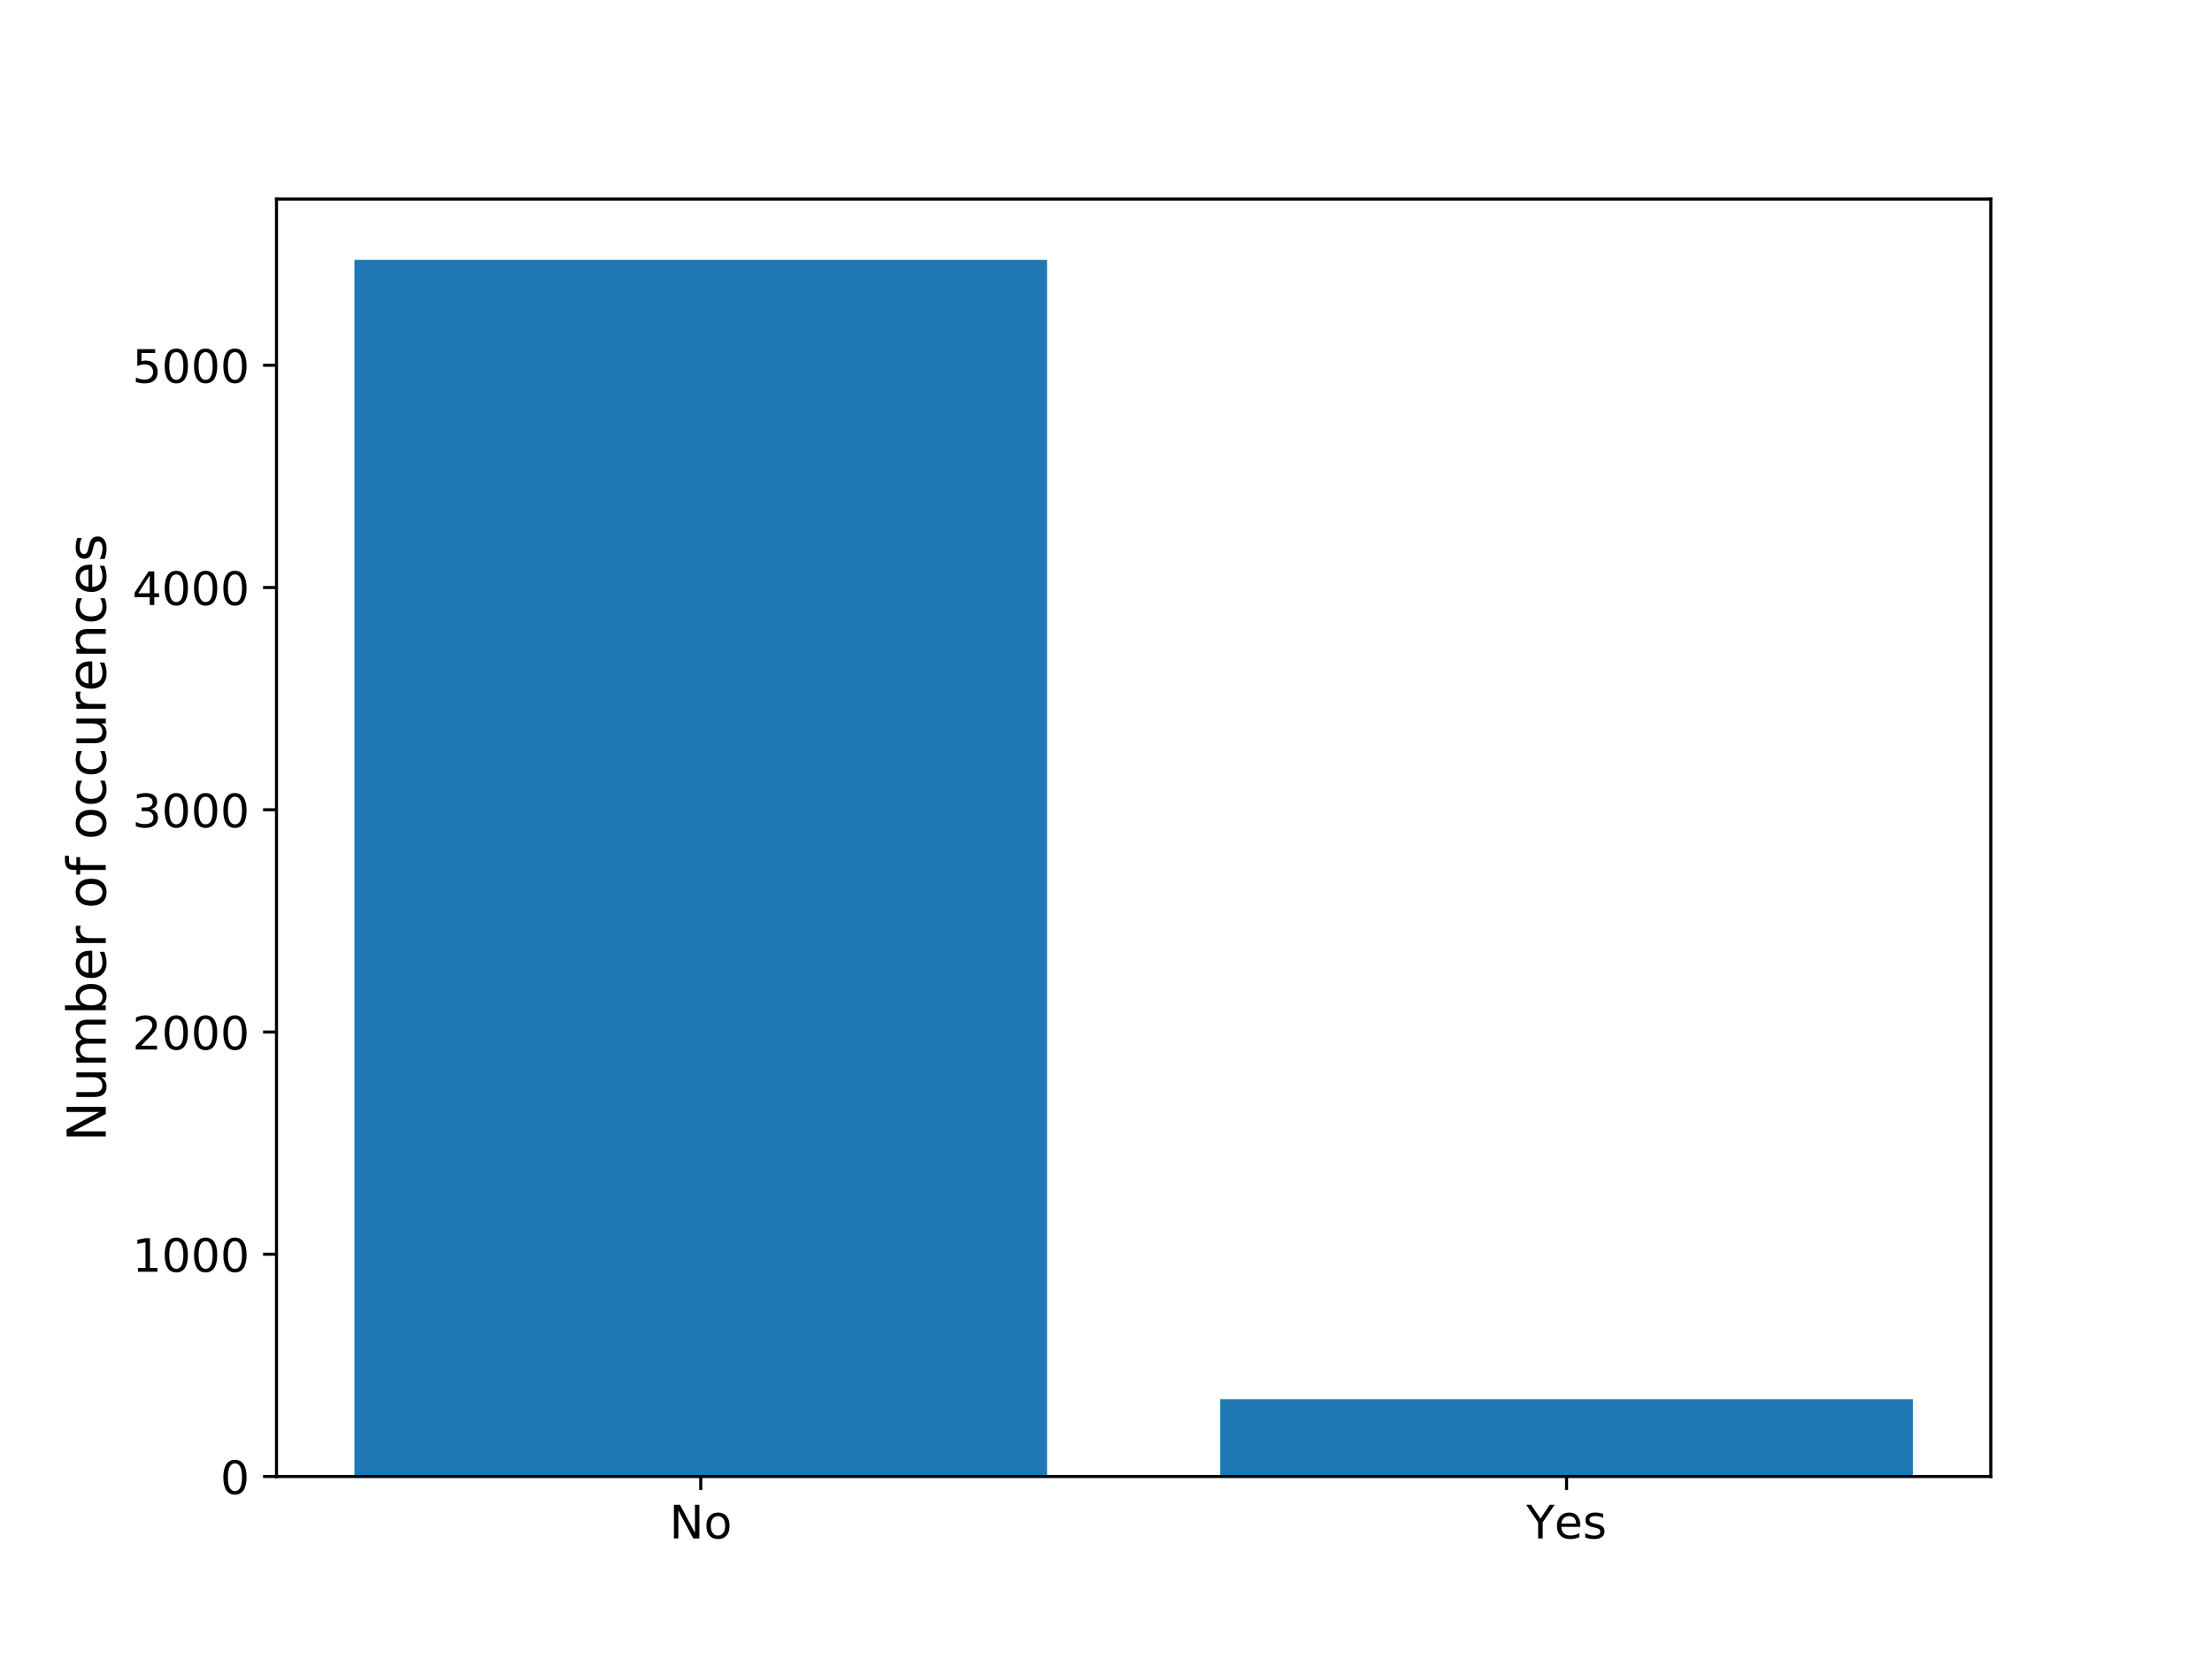
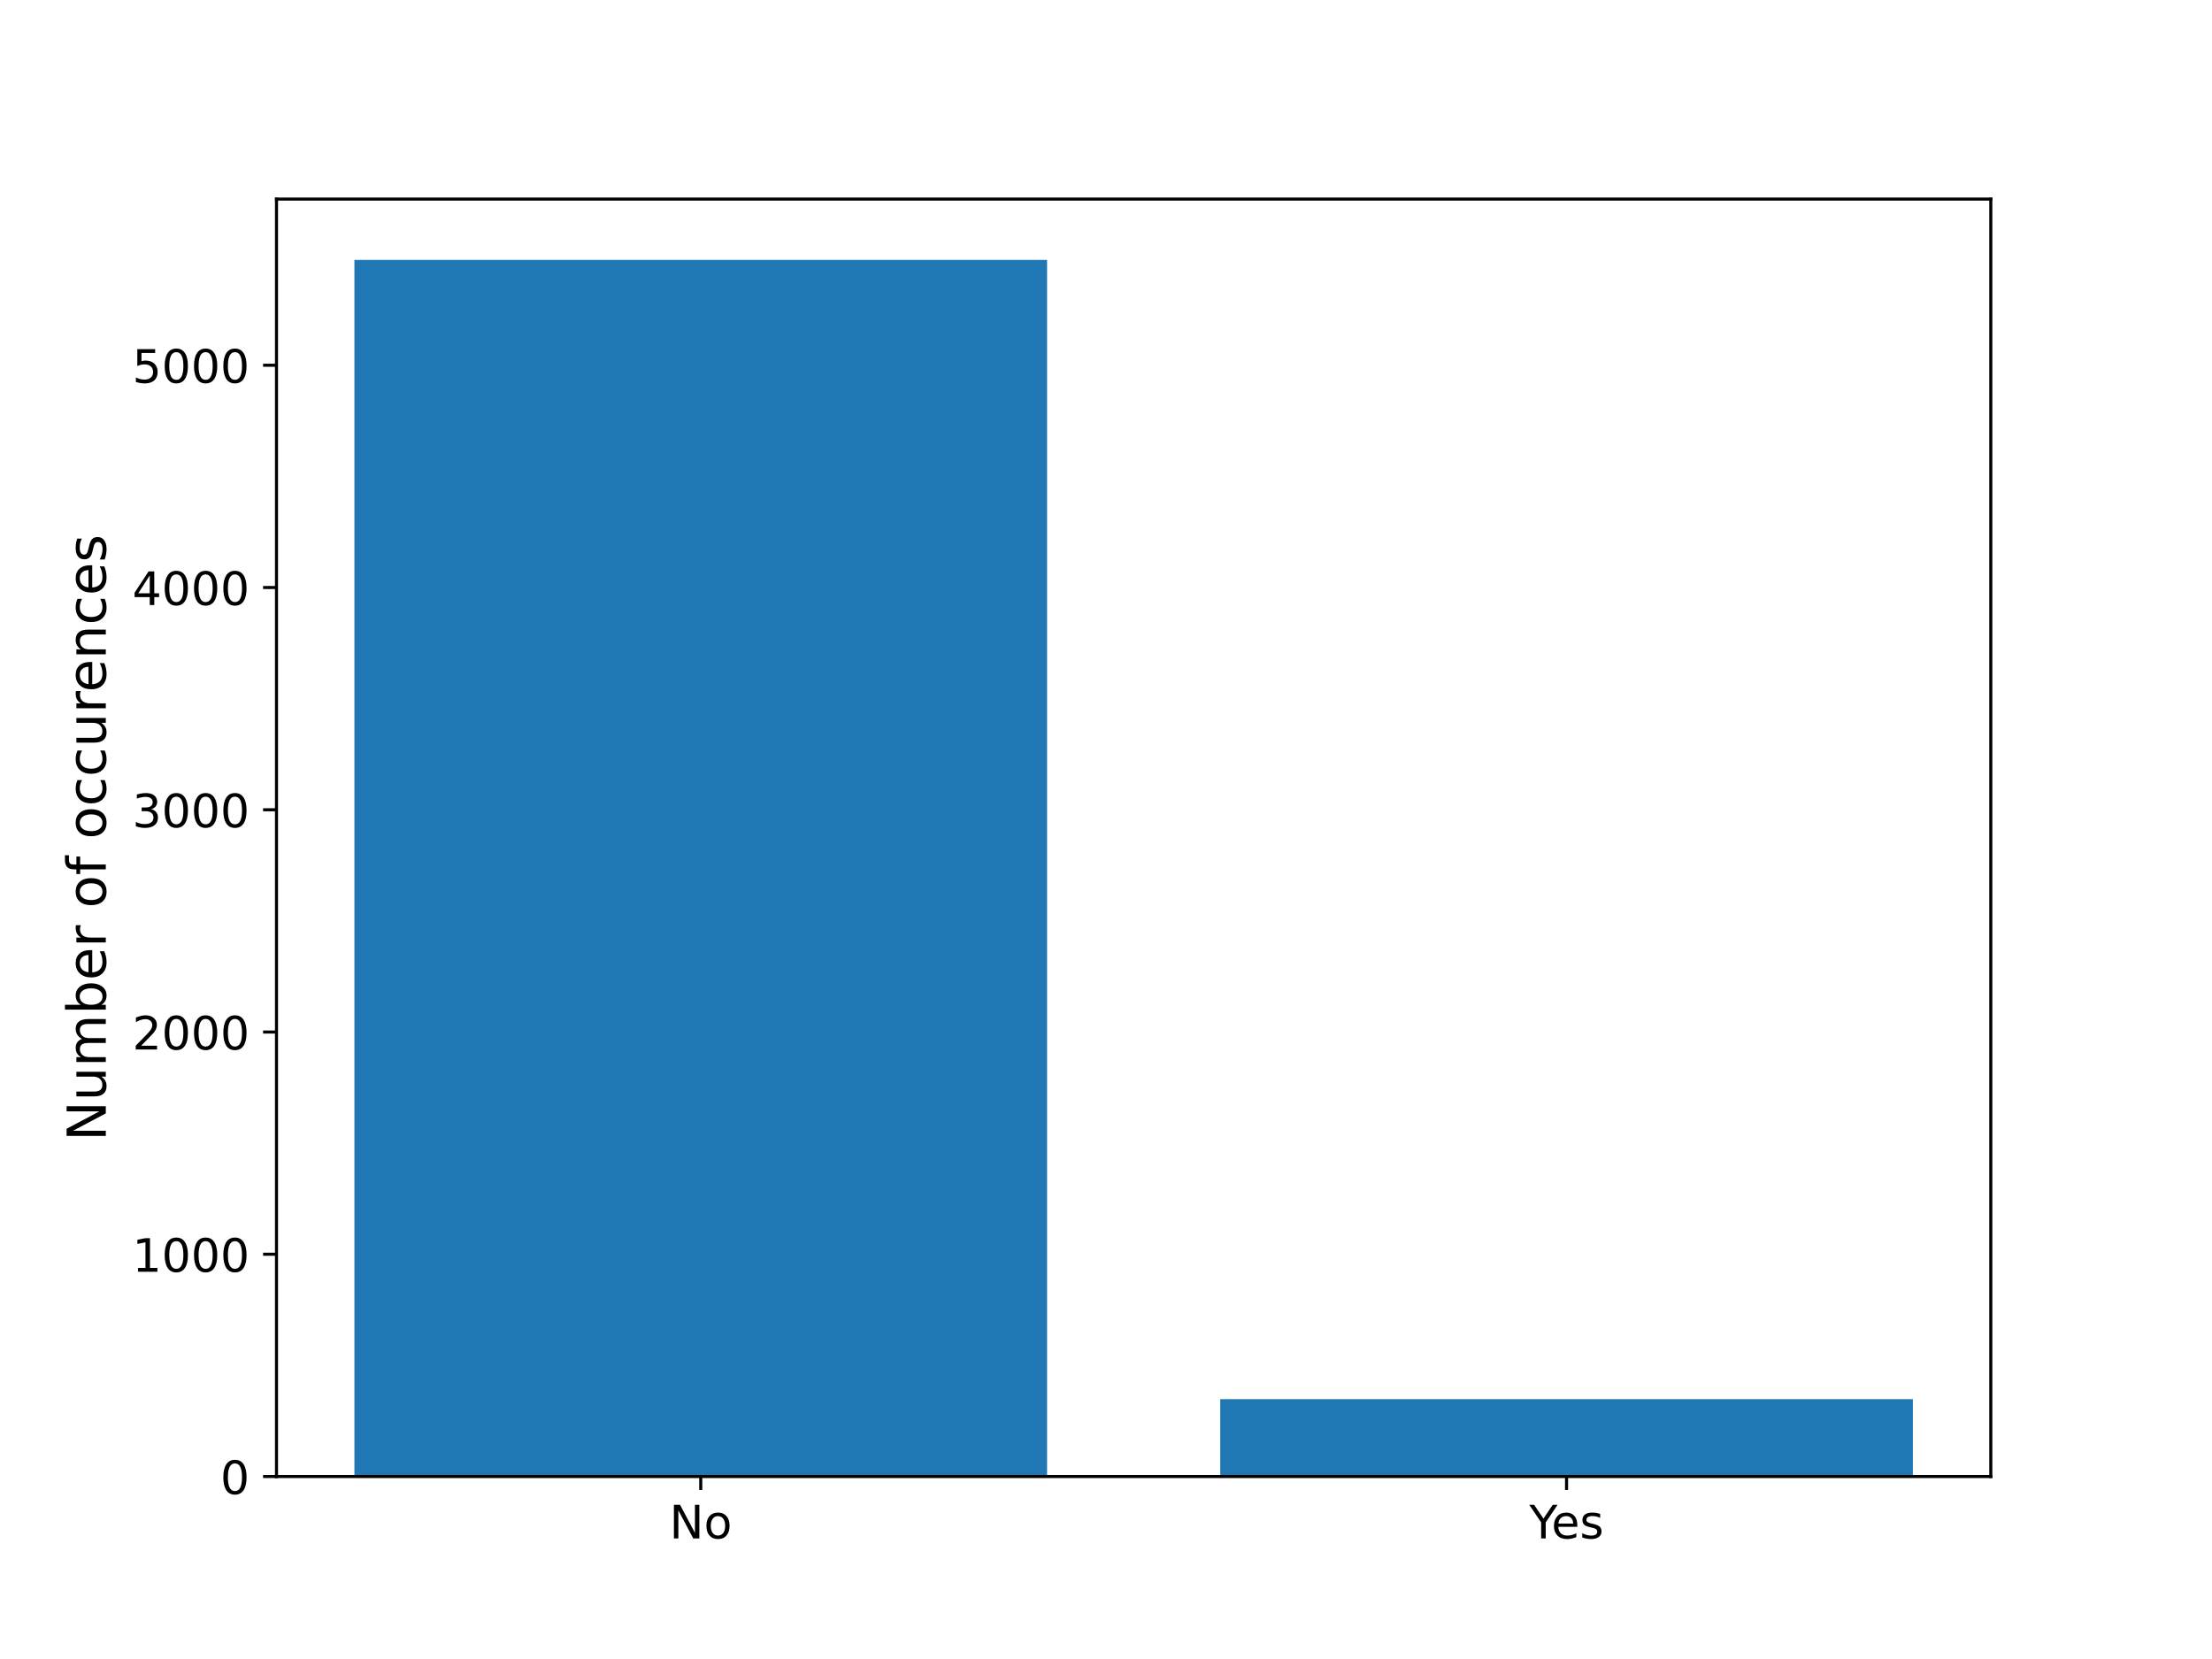
<svg xmlns="http://www.w3.org/2000/svg" xmlns:xlink="http://www.w3.org/1999/xlink" height="432pt" version="1.1" viewBox="0 0 576 432" width="576pt">
  <defs>
-     <style type="text/css">
- *{stroke-linecap:butt;stroke-linejoin:round;}
-   </style>
+     <style type="text/css">*{stroke-linecap:butt;stroke-linejoin:round;}</style>
  </defs>
  <g id="figure_1">
    <g id="patch_1">
      <path d="M 0 432  L 576 432  L 576 0  L 0 0  z " style="fill:#ffffff;" />
    </g>
    <g id="axes_1">
      <g id="patch_2">
        <path d="M 72 384.48  L 518.4 384.48  L 518.4 51.84  L 72 51.84  z " style="fill:#ffffff;" />
      </g>
      <g id="patch_3">
-         <path clip-path="url(#p811701cd91)" d="M 92.291 384.48  L 272.655 384.48  L 272.655 67.68  L 92.291 67.68  z " style="fill:#1f77b4;" />
+         <path clip-path="url(#p1f891e0736)" d="M 92.291 384.48  L 272.655 384.48  L 272.655 67.68  L 92.291 67.68  z " style="fill:#1f77b4;" />
      </g>
      <g id="patch_4">
-         <path clip-path="url(#p811701cd91)" d="M 317.745 384.48  L 498.109 384.48  L 498.109 364.34  L 317.745 364.34  z " style="fill:#1f77b4;" />
+         <path clip-path="url(#p1f891e0736)" d="M 317.745 384.48  L 498.109 384.48  L 498.109 364.34  L 317.745 364.34  z " style="fill:#1f77b4;" />
      </g>
      <g id="matplotlib.axis_1">
        <g id="xtick_1">
          <g id="line2d_1">
            <defs>
-               <path d="M 0 0  L 0 3.5  " id="mbe8c16455b" style="stroke:#000000;stroke-width:0.8;" />
+               <path d="M 0 0  L 0 3.5  " id="m29c149a6a8" style="stroke:#000000;stroke-width:0.8;" />
            </defs>
            <g>
-               <use style="stroke:#000000;stroke-width:0.8;" x="182.473" xlink:href="#mbe8c16455b" y="384.48" />
+               <use style="stroke:#000000;stroke-width:0.8;" x="182.473" xlink:href="#m29c149a6a8" y="384.48" />
            </g>
          </g>
          <g id="text_1">
-             <defs>
-               <path d="M 9.812 72.906  L 23.094 72.906  L 55.422 11.922  L 55.422 72.906  L 64.984 72.906  L 64.984 0  L 51.703 0  L 19.391 60.984  L 19.391 0  L 9.812 0  z " id="DejaVuSans-78" />
-               <path d="M 30.609 48.391  Q 23.391 48.391 19.188 42.75  Q 14.984 37.109 14.984 27.297  Q 14.984 17.484 19.156 11.844  Q 23.344 6.203 30.609 6.203  Q 37.797 6.203 41.984 11.859  Q 46.188 17.531 46.188 27.297  Q 46.188 37.016 41.984 42.703  Q 37.797 48.391 30.609 48.391  z M 30.609 56  Q 42.328 56 49.016 48.375  Q 55.719 40.766 55.719 27.297  Q 55.719 13.875 49.016 6.219  Q 42.328 -1.422 30.609 -1.422  Q 18.844 -1.422 12.172 6.219  Q 5.516 13.875 5.516 27.297  Q 5.516 40.766 12.172 48.375  Q 18.844 56 30.609 56  z " id="DejaVuSans-111" />
-             </defs>
            <g transform="translate(174.3127 400.5981)scale(0.12 -0.12)">
+               <defs>
+                 <path d="M 9.812 72.906  L 23.094 72.906  L 55.422 11.922  L 55.422 72.906  L 64.984 72.906  L 64.984 0  L 51.703 0  L 19.391 60.984  L 19.391 0  L 9.812 0  z " id="DejaVuSans-78" />
+                 <path d="M 30.609 48.391  Q 23.391 48.391 19.188 42.75  Q 14.984 37.109 14.984 27.297  Q 14.984 17.484 19.156 11.844  Q 23.344 6.203 30.609 6.203  Q 37.797 6.203 41.984 11.859  Q 46.188 17.531 46.188 27.297  Q 46.188 37.016 41.984 42.703  Q 37.797 48.391 30.609 48.391  z M 30.609 56  Q 42.328 56 49.016 48.375  Q 55.719 40.766 55.719 27.297  Q 55.719 13.875 49.016 6.219  Q 42.328 -1.422 30.609 -1.422  Q 18.844 -1.422 12.172 6.219  Q 5.516 13.875 5.516 27.297  Q 5.516 40.766 12.172 48.375  Q 18.844 56 30.609 56  z " id="DejaVuSans-111" />
+               </defs>
              <use xlink:href="#DejaVuSans-78" />
              <use x="74.805" xlink:href="#DejaVuSans-111" />
            </g>
          </g>
        </g>
        <g id="xtick_2">
          <g id="line2d_2">
            <g>
-               <use style="stroke:#000000;stroke-width:0.8;" x="407.927" xlink:href="#mbe8c16455b" y="384.48" />
+               <use style="stroke:#000000;stroke-width:0.8;" x="407.927" xlink:href="#m29c149a6a8" y="384.48" />
            </g>
          </g>
          <g id="text_2">
-             <defs>
-               <path d="M -0.203 72.906  L 10.406 72.906  L 30.609 42.922  L 50.688 72.906  L 61.281 72.906  L 35.5 34.719  L 35.5 0  L 25.594 0  L 25.594 34.719  z " id="DejaVuSans-89" />
-               <path d="M 56.203 29.594  L 56.203 25.203  L 14.891 25.203  Q 15.484 15.922 20.484 11.062  Q 25.484 6.203 34.422 6.203  Q 39.594 6.203 44.453 7.469  Q 49.312 8.734 54.109 11.281  L 54.109 2.781  Q 49.266 0.734 44.188 -0.344  Q 39.109 -1.422 33.891 -1.422  Q 20.797 -1.422 13.156 6.188  Q 5.516 13.812 5.516 26.812  Q 5.516 40.234 12.766 48.109  Q 20.016 56 32.328 56  Q 43.359 56 49.781 48.891  Q 56.203 41.797 56.203 29.594  z M 47.219 32.234  Q 47.125 39.594 43.094 43.984  Q 39.062 48.391 32.422 48.391  Q 24.906 48.391 20.391 44.141  Q 15.875 39.891 15.188 32.172  z " id="DejaVuSans-101" />
-               <path d="M 44.281 53.078  L 44.281 44.578  Q 40.484 46.531 36.375 47.5  Q 32.281 48.484 27.875 48.484  Q 21.188 48.484 17.844 46.438  Q 14.5 44.391 14.5 40.281  Q 14.5 37.156 16.891 35.375  Q 19.281 33.594 26.516 31.984  L 29.594 31.297  Q 39.156 29.25 43.188 25.516  Q 47.219 21.781 47.219 15.094  Q 47.219 7.469 41.188 3.016  Q 35.156 -1.422 24.609 -1.422  Q 20.219 -1.422 15.453 -0.562  Q 10.688 0.297 5.422 2  L 5.422 11.281  Q 10.406 8.688 15.234 7.391  Q 20.062 6.109 24.812 6.109  Q 31.156 6.109 34.562 8.281  Q 37.984 10.453 37.984 14.406  Q 37.984 18.062 35.516 20.016  Q 33.062 21.969 24.703 23.781  L 21.578 24.516  Q 13.234 26.266 9.516 29.906  Q 5.812 33.547 5.812 39.891  Q 5.812 47.609 11.281 51.797  Q 16.75 56 26.812 56  Q 31.781 56 36.172 55.266  Q 40.578 54.547 44.281 53.078  z " id="DejaVuSans-115" />
-             </defs>
-             <g transform="translate(397.4573 400.5981)scale(0.12 -0.12)">
+             <g transform="translate(398.2401 400.5981)scale(0.12 -0.12)">
+               <defs>
+                 <path d="M -0.203 72.906  L 10.406 72.906  L 30.609 42.922  L 50.688 72.906  L 61.281 72.906  L 35.5 34.719  L 35.5 0  L 25.594 0  L 25.594 34.719  z " id="DejaVuSans-89" />
+                 <path d="M 56.203 29.594  L 56.203 25.203  L 14.891 25.203  Q 15.484 15.922 20.484 11.062  Q 25.484 6.203 34.422 6.203  Q 39.594 6.203 44.453 7.469  Q 49.312 8.734 54.109 11.281  L 54.109 2.781  Q 49.266 0.734 44.188 -0.344  Q 39.109 -1.422 33.891 -1.422  Q 20.797 -1.422 13.156 6.188  Q 5.516 13.812 5.516 26.812  Q 5.516 40.234 12.766 48.109  Q 20.016 56 32.328 56  Q 43.359 56 49.781 48.891  Q 56.203 41.797 56.203 29.594  z M 47.219 32.234  Q 47.125 39.594 43.094 43.984  Q 39.062 48.391 32.422 48.391  Q 24.906 48.391 20.391 44.141  Q 15.875 39.891 15.188 32.172  z " id="DejaVuSans-101" />
+                 <path d="M 44.281 53.078  L 44.281 44.578  Q 40.484 46.531 36.375 47.5  Q 32.281 48.484 27.875 48.484  Q 21.188 48.484 17.844 46.438  Q 14.5 44.391 14.5 40.281  Q 14.5 37.156 16.891 35.375  Q 19.281 33.594 26.516 31.984  L 29.594 31.297  Q 39.156 29.25 43.188 25.516  Q 47.219 21.781 47.219 15.094  Q 47.219 7.469 41.188 3.016  Q 35.156 -1.422 24.609 -1.422  Q 20.219 -1.422 15.453 -0.562  Q 10.688 0.297 5.422 2  L 5.422 11.281  Q 10.406 8.688 15.234 7.391  Q 20.062 6.109 24.812 6.109  Q 31.156 6.109 34.562 8.281  Q 37.984 10.453 37.984 14.406  Q 37.984 18.062 35.516 20.016  Q 33.062 21.969 24.703 23.781  L 21.578 24.516  Q 13.234 26.266 9.516 29.906  Q 5.812 33.547 5.812 39.891  Q 5.812 47.609 11.281 51.797  Q 16.75 56 26.812 56  Q 31.781 56 36.172 55.266  Q 40.578 54.547 44.281 53.078  z " id="DejaVuSans-115" />
+               </defs>
              <use xlink:href="#DejaVuSans-89" />
-               <use x="60.881" xlink:href="#DejaVuSans-101" />
-               <use x="122.404" xlink:href="#DejaVuSans-115" />
+               <use x="47.834" xlink:href="#DejaVuSans-101" />
+               <use x="109.357" xlink:href="#DejaVuSans-115" />
            </g>
          </g>
        </g>
      </g>
      <g id="matplotlib.axis_2">
        <g id="ytick_1">
          <g id="line2d_3">
            <defs>
-               <path d="M 0 0  L -3.5 0  " id="m05ef19149f" style="stroke:#000000;stroke-width:0.8;" />
+               <path d="M 0 0  L -3.5 0  " id="m9feb504eb8" style="stroke:#000000;stroke-width:0.8;" />
            </defs>
            <g>
-               <use style="stroke:#000000;stroke-width:0.8;" x="72" xlink:href="#m05ef19149f" y="384.48" />
+               <use style="stroke:#000000;stroke-width:0.8;" x="72" xlink:href="#m9feb504eb8" y="384.48" />
            </g>
          </g>
          <g id="text_3">
-             <defs>
-               <path d="M 31.781 66.406  Q 24.172 66.406 20.328 58.906  Q 16.5 51.422 16.5 36.375  Q 16.5 21.391 20.328 13.891  Q 24.172 6.391 31.781 6.391  Q 39.453 6.391 43.281 13.891  Q 47.125 21.391 47.125 36.375  Q 47.125 51.422 43.281 58.906  Q 39.453 66.406 31.781 66.406  z M 31.781 74.219  Q 44.047 74.219 50.516 64.516  Q 56.984 54.828 56.984 36.375  Q 56.984 17.969 50.516 8.266  Q 44.047 -1.422 31.781 -1.422  Q 19.531 -1.422 13.062 8.266  Q 6.594 17.969 6.594 36.375  Q 6.594 54.828 13.062 64.516  Q 19.531 74.219 31.781 74.219  z " id="DejaVuSans-48" />
-             </defs>
            <g transform="translate(57.365 389.0391)scale(0.12 -0.12)">
+               <defs>
+                 <path d="M 31.781 66.406  Q 24.172 66.406 20.328 58.906  Q 16.5 51.422 16.5 36.375  Q 16.5 21.391 20.328 13.891  Q 24.172 6.391 31.781 6.391  Q 39.453 6.391 43.281 13.891  Q 47.125 21.391 47.125 36.375  Q 47.125 51.422 43.281 58.906  Q 39.453 66.406 31.781 66.406  z M 31.781 74.219  Q 44.047 74.219 50.516 64.516  Q 56.984 54.828 56.984 36.375  Q 56.984 17.969 50.516 8.266  Q 44.047 -1.422 31.781 -1.422  Q 19.531 -1.422 13.062 8.266  Q 6.594 17.969 6.594 36.375  Q 6.594 54.828 13.062 64.516  Q 19.531 74.219 31.781 74.219  z " id="DejaVuSans-48" />
+               </defs>
              <use xlink:href="#DejaVuSans-48" />
            </g>
          </g>
        </g>
        <g id="ytick_2">
          <g id="line2d_4">
            <g>
-               <use style="stroke:#000000;stroke-width:0.8;" x="72" xlink:href="#m05ef19149f" y="326.606" />
+               <use style="stroke:#000000;stroke-width:0.8;" x="72" xlink:href="#m9feb504eb8" y="326.606" />
            </g>
          </g>
          <g id="text_4">
-             <defs>
-               <path d="M 12.406 8.297  L 28.516 8.297  L 28.516 63.922  L 10.984 60.406  L 10.984 69.391  L 28.422 72.906  L 38.281 72.906  L 38.281 8.297  L 54.391 8.297  L 54.391 0  L 12.406 0  z " id="DejaVuSans-49" />
-             </defs>
            <g transform="translate(34.46 331.1655)scale(0.12 -0.12)">
+               <defs>
+                 <path d="M 12.406 8.297  L 28.516 8.297  L 28.516 63.922  L 10.984 60.406  L 10.984 69.391  L 28.422 72.906  L 38.281 72.906  L 38.281 8.297  L 54.391 8.297  L 54.391 0  L 12.406 0  z " id="DejaVuSans-49" />
+               </defs>
              <use xlink:href="#DejaVuSans-49" />
              <use x="63.623" xlink:href="#DejaVuSans-48" />
              <use x="127.246" xlink:href="#DejaVuSans-48" />
              <use x="190.869" xlink:href="#DejaVuSans-48" />
            </g>
          </g>
        </g>
        <g id="ytick_3">
          <g id="line2d_5">
            <g>
-               <use style="stroke:#000000;stroke-width:0.8;" x="72" xlink:href="#m05ef19149f" y="268.733" />
+               <use style="stroke:#000000;stroke-width:0.8;" x="72" xlink:href="#m9feb504eb8" y="268.733" />
            </g>
          </g>
          <g id="text_5">
-             <defs>
-               <path d="M 19.188 8.297  L 53.609 8.297  L 53.609 0  L 7.328 0  L 7.328 8.297  Q 12.938 14.109 22.625 23.891  Q 32.328 33.688 34.812 36.531  Q 39.547 41.844 41.422 45.531  Q 43.312 49.219 43.312 52.781  Q 43.312 58.594 39.234 62.25  Q 35.156 65.922 28.609 65.922  Q 23.969 65.922 18.812 64.312  Q 13.672 62.703 7.812 59.422  L 7.812 69.391  Q 13.766 71.781 18.938 73  Q 24.125 74.219 28.422 74.219  Q 39.75 74.219 46.484 68.547  Q 53.219 62.891 53.219 53.422  Q 53.219 48.922 51.531 44.891  Q 49.859 40.875 45.406 35.406  Q 44.188 33.984 37.641 27.219  Q 31.109 20.453 19.188 8.297  z " id="DejaVuSans-50" />
-             </defs>
            <g transform="translate(34.46 273.2919)scale(0.12 -0.12)">
+               <defs>
+                 <path d="M 19.188 8.297  L 53.609 8.297  L 53.609 0  L 7.328 0  L 7.328 8.297  Q 12.938 14.109 22.625 23.891  Q 32.328 33.688 34.812 36.531  Q 39.547 41.844 41.422 45.531  Q 43.312 49.219 43.312 52.781  Q 43.312 58.594 39.234 62.25  Q 35.156 65.922 28.609 65.922  Q 23.969 65.922 18.812 64.312  Q 13.672 62.703 7.812 59.422  L 7.812 69.391  Q 13.766 71.781 18.938 73  Q 24.125 74.219 28.422 74.219  Q 39.75 74.219 46.484 68.547  Q 53.219 62.891 53.219 53.422  Q 53.219 48.922 51.531 44.891  Q 49.859 40.875 45.406 35.406  Q 44.188 33.984 37.641 27.219  Q 31.109 20.453 19.188 8.297  z " id="DejaVuSans-50" />
+               </defs>
              <use xlink:href="#DejaVuSans-50" />
              <use x="63.623" xlink:href="#DejaVuSans-48" />
              <use x="127.246" xlink:href="#DejaVuSans-48" />
              <use x="190.869" xlink:href="#DejaVuSans-48" />
            </g>
          </g>
        </g>
        <g id="ytick_4">
          <g id="line2d_6">
            <g>
-               <use style="stroke:#000000;stroke-width:0.8;" x="72" xlink:href="#m05ef19149f" y="210.859" />
+               <use style="stroke:#000000;stroke-width:0.8;" x="72" xlink:href="#m9feb504eb8" y="210.859" />
            </g>
          </g>
          <g id="text_6">
-             <defs>
-               <path d="M 40.578 39.312  Q 47.656 37.797 51.625 33  Q 55.609 28.219 55.609 21.188  Q 55.609 10.406 48.188 4.484  Q 40.766 -1.422 27.094 -1.422  Q 22.516 -1.422 17.656 -0.516  Q 12.797 0.391 7.625 2.203  L 7.625 11.719  Q 11.719 9.328 16.594 8.109  Q 21.484 6.891 26.812 6.891  Q 36.078 6.891 40.938 10.547  Q 45.797 14.203 45.797 21.188  Q 45.797 27.641 41.281 31.266  Q 36.766 34.906 28.719 34.906  L 20.219 34.906  L 20.219 43.016  L 29.109 43.016  Q 36.375 43.016 40.234 45.922  Q 44.094 48.828 44.094 54.297  Q 44.094 59.906 40.109 62.906  Q 36.141 65.922 28.719 65.922  Q 24.656 65.922 20.016 65.031  Q 15.375 64.156 9.812 62.312  L 9.812 71.094  Q 15.438 72.656 20.344 73.438  Q 25.25 74.219 29.594 74.219  Q 40.828 74.219 47.359 69.109  Q 53.906 64.016 53.906 55.328  Q 53.906 49.266 50.438 45.094  Q 46.969 40.922 40.578 39.312  z " id="DejaVuSans-51" />
-             </defs>
            <g transform="translate(34.46 215.4183)scale(0.12 -0.12)">
+               <defs>
+                 <path d="M 40.578 39.312  Q 47.656 37.797 51.625 33  Q 55.609 28.219 55.609 21.188  Q 55.609 10.406 48.188 4.484  Q 40.766 -1.422 27.094 -1.422  Q 22.516 -1.422 17.656 -0.516  Q 12.797 0.391 7.625 2.203  L 7.625 11.719  Q 11.719 9.328 16.594 8.109  Q 21.484 6.891 26.812 6.891  Q 36.078 6.891 40.938 10.547  Q 45.797 14.203 45.797 21.188  Q 45.797 27.641 41.281 31.266  Q 36.766 34.906 28.719 34.906  L 20.219 34.906  L 20.219 43.016  L 29.109 43.016  Q 36.375 43.016 40.234 45.922  Q 44.094 48.828 44.094 54.297  Q 44.094 59.906 40.109 62.906  Q 36.141 65.922 28.719 65.922  Q 24.656 65.922 20.016 65.031  Q 15.375 64.156 9.812 62.312  L 9.812 71.094  Q 15.438 72.656 20.344 73.438  Q 25.25 74.219 29.594 74.219  Q 40.828 74.219 47.359 69.109  Q 53.906 64.016 53.906 55.328  Q 53.906 49.266 50.438 45.094  Q 46.969 40.922 40.578 39.312  z " id="DejaVuSans-51" />
+               </defs>
              <use xlink:href="#DejaVuSans-51" />
              <use x="63.623" xlink:href="#DejaVuSans-48" />
              <use x="127.246" xlink:href="#DejaVuSans-48" />
              <use x="190.869" xlink:href="#DejaVuSans-48" />
            </g>
          </g>
        </g>
        <g id="ytick_5">
          <g id="line2d_7">
            <g>
-               <use style="stroke:#000000;stroke-width:0.8;" x="72" xlink:href="#m05ef19149f" y="152.986" />
+               <use style="stroke:#000000;stroke-width:0.8;" x="72" xlink:href="#m9feb504eb8" y="152.986" />
            </g>
          </g>
          <g id="text_7">
-             <defs>
-               <path d="M 37.797 64.312  L 12.891 25.391  L 37.797 25.391  z M 35.203 72.906  L 47.609 72.906  L 47.609 25.391  L 58.016 25.391  L 58.016 17.188  L 47.609 17.188  L 47.609 0  L 37.797 0  L 37.797 17.188  L 4.891 17.188  L 4.891 26.703  z " id="DejaVuSans-52" />
-             </defs>
            <g transform="translate(34.46 157.5447)scale(0.12 -0.12)">
+               <defs>
+                 <path d="M 37.797 64.312  L 12.891 25.391  L 37.797 25.391  z M 35.203 72.906  L 47.609 72.906  L 47.609 25.391  L 58.016 25.391  L 58.016 17.188  L 47.609 17.188  L 47.609 0  L 37.797 0  L 37.797 17.188  L 4.891 17.188  L 4.891 26.703  z " id="DejaVuSans-52" />
+               </defs>
              <use xlink:href="#DejaVuSans-52" />
              <use x="63.623" xlink:href="#DejaVuSans-48" />
              <use x="127.246" xlink:href="#DejaVuSans-48" />
              <use x="190.869" xlink:href="#DejaVuSans-48" />
            </g>
          </g>
        </g>
        <g id="ytick_6">
          <g id="line2d_8">
            <g>
-               <use style="stroke:#000000;stroke-width:0.8;" x="72" xlink:href="#m05ef19149f" y="95.112" />
+               <use style="stroke:#000000;stroke-width:0.8;" x="72" xlink:href="#m9feb504eb8" y="95.112" />
            </g>
          </g>
          <g id="text_8">
+             <g transform="translate(34.46 99.67114)scale(0.12 -0.12)">
+               <defs>
+                 <path d="M 10.797 72.906  L 49.516 72.906  L 49.516 64.594  L 19.828 64.594  L 19.828 46.734  Q 21.969 47.469 24.109 47.828  Q 26.266 48.188 28.422 48.188  Q 40.625 48.188 47.75 41.5  Q 54.891 34.812 54.891 23.391  Q 54.891 11.625 47.562 5.094  Q 40.234 -1.422 26.906 -1.422  Q 22.312 -1.422 17.547 -0.641  Q 12.797 0.141 7.719 1.703  L 7.719 11.625  Q 12.109 9.234 16.797 8.062  Q 21.484 6.891 26.703 6.891  Q 35.156 6.891 40.078 11.328  Q 45.016 15.766 45.016 23.391  Q 45.016 31 40.078 35.438  Q 35.156 39.891 26.703 39.891  Q 22.75 39.891 18.812 39.016  Q 14.891 38.141 10.797 36.281  z " id="DejaVuSans-53" />
+               </defs>
+               <use xlink:href="#DejaVuSans-53" />
+               <use x="63.623" xlink:href="#DejaVuSans-48" />
+               <use x="127.246" xlink:href="#DejaVuSans-48" />
+               <use x="190.869" xlink:href="#DejaVuSans-48" />
+             </g>
+           </g>
+         </g>
+         <g id="text_9">
+           <g transform="translate(27.54844 297.1605)rotate(-90)scale(0.14 -0.14)">
            <defs>
-               <path d="M 10.797 72.906  L 49.516 72.906  L 49.516 64.594  L 19.828 64.594  L 19.828 46.734  Q 21.969 47.469 24.109 47.828  Q 26.266 48.188 28.422 48.188  Q 40.625 48.188 47.75 41.5  Q 54.891 34.812 54.891 23.391  Q 54.891 11.625 47.562 5.094  Q 40.234 -1.422 26.906 -1.422  Q 22.312 -1.422 17.547 -0.641  Q 12.797 0.141 7.719 1.703  L 7.719 11.625  Q 12.109 9.234 16.797 8.062  Q 21.484 6.891 26.703 6.891  Q 35.156 6.891 40.078 11.328  Q 45.016 15.766 45.016 23.391  Q 45.016 31 40.078 35.438  Q 35.156 39.891 26.703 39.891  Q 22.75 39.891 18.812 39.016  Q 14.891 38.141 10.797 36.281  z " id="DejaVuSans-53" />
+               <path d="M 8.5 21.578  L 8.5 54.688  L 17.484 54.688  L 17.484 21.922  Q 17.484 14.156 20.5 10.266  Q 23.531 6.391 29.594 6.391  Q 36.859 6.391 41.078 11.031  Q 45.312 15.672 45.312 23.688  L 45.312 54.688  L 54.297 54.688  L 54.297 0  L 45.312 0  L 45.312 8.406  Q 42.047 3.422 37.719 1  Q 33.406 -1.422 27.688 -1.422  Q 18.266 -1.422 13.375 4.438  Q 8.5 10.297 8.5 21.578  z M 31.109 56  z " id="DejaVuSans-117" />
+               <path d="M 52 44.188  Q 55.375 50.25 60.062 53.125  Q 64.75 56 71.094 56  Q 79.641 56 84.281 50.016  Q 88.922 44.047 88.922 33.016  L 88.922 0  L 79.891 0  L 79.891 32.719  Q 79.891 40.578 77.094 44.375  Q 74.312 48.188 68.609 48.188  Q 61.625 48.188 57.562 43.547  Q 53.516 38.922 53.516 30.906  L 53.516 0  L 44.484 0  L 44.484 32.719  Q 44.484 40.625 41.703 44.406  Q 38.922 48.188 33.109 48.188  Q 26.219 48.188 22.156 43.531  Q 18.109 38.875 18.109 30.906  L 18.109 0  L 9.078 0  L 9.078 54.688  L 18.109 54.688  L 18.109 46.188  Q 21.188 51.219 25.484 53.609  Q 29.781 56 35.688 56  Q 41.656 56 45.828 52.969  Q 50 49.953 52 44.188  z " id="DejaVuSans-109" />
+               <path d="M 48.688 27.297  Q 48.688 37.203 44.609 42.844  Q 40.531 48.484 33.406 48.484  Q 26.266 48.484 22.188 42.844  Q 18.109 37.203 18.109 27.297  Q 18.109 17.391 22.188 11.75  Q 26.266 6.109 33.406 6.109  Q 40.531 6.109 44.609 11.75  Q 48.688 17.391 48.688 27.297  z M 18.109 46.391  Q 20.953 51.266 25.266 53.625  Q 29.594 56 35.594 56  Q 45.562 56 51.781 48.094  Q 58.016 40.188 58.016 27.297  Q 58.016 14.406 51.781 6.484  Q 45.562 -1.422 35.594 -1.422  Q 29.594 -1.422 25.266 0.953  Q 20.953 3.328 18.109 8.203  L 18.109 0  L 9.078 0  L 9.078 75.984  L 18.109 75.984  z " id="DejaVuSans-98" />
+               <path d="M 41.109 46.297  Q 39.594 47.172 37.812 47.578  Q 36.031 48 33.891 48  Q 26.266 48 22.188 43.047  Q 18.109 38.094 18.109 28.812  L 18.109 0  L 9.078 0  L 9.078 54.688  L 18.109 54.688  L 18.109 46.188  Q 20.953 51.172 25.484 53.578  Q 30.031 56 36.531 56  Q 37.453 56 38.578 55.875  Q 39.703 55.766 41.062 55.516  z " id="DejaVuSans-114" />
+               <path id="DejaVuSans-32" />
+               <path d="M 37.109 75.984  L 37.109 68.5  L 28.516 68.5  Q 23.688 68.5 21.797 66.547  Q 19.922 64.594 19.922 59.516  L 19.922 54.688  L 34.719 54.688  L 34.719 47.703  L 19.922 47.703  L 19.922 0  L 10.891 0  L 10.891 47.703  L 2.297 47.703  L 2.297 54.688  L 10.891 54.688  L 10.891 58.5  Q 10.891 67.625 15.141 71.797  Q 19.391 75.984 28.609 75.984  z " id="DejaVuSans-102" />
+               <path d="M 48.781 52.594  L 48.781 44.188  Q 44.969 46.297 41.141 47.344  Q 37.312 48.391 33.406 48.391  Q 24.656 48.391 19.812 42.844  Q 14.984 37.312 14.984 27.297  Q 14.984 17.281 19.812 11.734  Q 24.656 6.203 33.406 6.203  Q 37.312 6.203 41.141 7.25  Q 44.969 8.297 48.781 10.406  L 48.781 2.094  Q 45.016 0.344 40.984 -0.531  Q 36.969 -1.422 32.422 -1.422  Q 20.062 -1.422 12.781 6.344  Q 5.516 14.109 5.516 27.297  Q 5.516 40.672 12.859 48.328  Q 20.219 56 33.016 56  Q 37.156 56 41.109 55.141  Q 45.062 54.297 48.781 52.594  z " id="DejaVuSans-99" />
+               <path d="M 54.891 33.016  L 54.891 0  L 45.906 0  L 45.906 32.719  Q 45.906 40.484 42.875 44.328  Q 39.844 48.188 33.797 48.188  Q 26.516 48.188 22.312 43.547  Q 18.109 38.922 18.109 30.906  L 18.109 0  L 9.078 0  L 9.078 54.688  L 18.109 54.688  L 18.109 46.188  Q 21.344 51.125 25.703 53.562  Q 30.078 56 35.797 56  Q 45.219 56 50.047 50.172  Q 54.891 44.344 54.891 33.016  z " id="DejaVuSans-110" />
            </defs>
-             <g transform="translate(34.46 99.67114)scale(0.12 -0.12)">
-               <use xlink:href="#DejaVuSans-53" />
-               <use x="63.623" xlink:href="#DejaVuSans-48" />
-               <use x="127.246" xlink:href="#DejaVuSans-48" />
-               <use x="190.869" xlink:href="#DejaVuSans-48" />
-             </g>
-           </g>
-         </g>
-         <g id="text_9">
-           <defs>
-             <path d="M 8.5 21.578  L 8.5 54.688  L 17.484 54.688  L 17.484 21.922  Q 17.484 14.156 20.5 10.266  Q 23.531 6.391 29.594 6.391  Q 36.859 6.391 41.078 11.031  Q 45.312 15.672 45.312 23.688  L 45.312 54.688  L 54.297 54.688  L 54.297 0  L 45.312 0  L 45.312 8.406  Q 42.047 3.422 37.719 1  Q 33.406 -1.422 27.688 -1.422  Q 18.266 -1.422 13.375 4.438  Q 8.5 10.297 8.5 21.578  z M 31.109 56  z " id="DejaVuSans-117" />
-             <path d="M 52 44.188  Q 55.375 50.25 60.062 53.125  Q 64.75 56 71.094 56  Q 79.641 56 84.281 50.016  Q 88.922 44.047 88.922 33.016  L 88.922 0  L 79.891 0  L 79.891 32.719  Q 79.891 40.578 77.094 44.375  Q 74.312 48.188 68.609 48.188  Q 61.625 48.188 57.562 43.547  Q 53.516 38.922 53.516 30.906  L 53.516 0  L 44.484 0  L 44.484 32.719  Q 44.484 40.625 41.703 44.406  Q 38.922 48.188 33.109 48.188  Q 26.219 48.188 22.156 43.531  Q 18.109 38.875 18.109 30.906  L 18.109 0  L 9.078 0  L 9.078 54.688  L 18.109 54.688  L 18.109 46.188  Q 21.188 51.219 25.484 53.609  Q 29.781 56 35.688 56  Q 41.656 56 45.828 52.969  Q 50 49.953 52 44.188  z " id="DejaVuSans-109" />
-             <path d="M 48.688 27.297  Q 48.688 37.203 44.609 42.844  Q 40.531 48.484 33.406 48.484  Q 26.266 48.484 22.188 42.844  Q 18.109 37.203 18.109 27.297  Q 18.109 17.391 22.188 11.75  Q 26.266 6.109 33.406 6.109  Q 40.531 6.109 44.609 11.75  Q 48.688 17.391 48.688 27.297  z M 18.109 46.391  Q 20.953 51.266 25.266 53.625  Q 29.594 56 35.594 56  Q 45.562 56 51.781 48.094  Q 58.016 40.188 58.016 27.297  Q 58.016 14.406 51.781 6.484  Q 45.562 -1.422 35.594 -1.422  Q 29.594 -1.422 25.266 0.953  Q 20.953 3.328 18.109 8.203  L 18.109 0  L 9.078 0  L 9.078 75.984  L 18.109 75.984  z " id="DejaVuSans-98" />
-             <path d="M 41.109 46.297  Q 39.594 47.172 37.812 47.578  Q 36.031 48 33.891 48  Q 26.266 48 22.188 43.047  Q 18.109 38.094 18.109 28.812  L 18.109 0  L 9.078 0  L 9.078 54.688  L 18.109 54.688  L 18.109 46.188  Q 20.953 51.172 25.484 53.578  Q 30.031 56 36.531 56  Q 37.453 56 38.578 55.875  Q 39.703 55.766 41.062 55.516  z " id="DejaVuSans-114" />
-             <path id="DejaVuSans-32" />
-             <path d="M 37.109 75.984  L 37.109 68.5  L 28.516 68.5  Q 23.688 68.5 21.797 66.547  Q 19.922 64.594 19.922 59.516  L 19.922 54.688  L 34.719 54.688  L 34.719 47.703  L 19.922 47.703  L 19.922 0  L 10.891 0  L 10.891 47.703  L 2.297 47.703  L 2.297 54.688  L 10.891 54.688  L 10.891 58.5  Q 10.891 67.625 15.141 71.797  Q 19.391 75.984 28.609 75.984  z " id="DejaVuSans-102" />
-             <path d="M 48.781 52.594  L 48.781 44.188  Q 44.969 46.297 41.141 47.344  Q 37.312 48.391 33.406 48.391  Q 24.656 48.391 19.812 42.844  Q 14.984 37.312 14.984 27.297  Q 14.984 17.281 19.812 11.734  Q 24.656 6.203 33.406 6.203  Q 37.312 6.203 41.141 7.25  Q 44.969 8.297 48.781 10.406  L 48.781 2.094  Q 45.016 0.344 40.984 -0.531  Q 36.969 -1.422 32.422 -1.422  Q 20.062 -1.422 12.781 6.344  Q 5.516 14.109 5.516 27.297  Q 5.516 40.672 12.859 48.328  Q 20.219 56 33.016 56  Q 37.156 56 41.109 55.141  Q 45.062 54.297 48.781 52.594  z " id="DejaVuSans-99" />
-             <path d="M 54.891 33.016  L 54.891 0  L 45.906 0  L 45.906 32.719  Q 45.906 40.484 42.875 44.328  Q 39.844 48.188 33.797 48.188  Q 26.516 48.188 22.312 43.547  Q 18.109 38.922 18.109 30.906  L 18.109 0  L 9.078 0  L 9.078 54.688  L 18.109 54.688  L 18.109 46.188  Q 21.344 51.125 25.703 53.562  Q 30.078 56 35.797 56  Q 45.219 56 50.047 50.172  Q 54.891 44.344 54.891 33.016  z " id="DejaVuSans-110" />
-           </defs>
-           <g transform="translate(27.54844 297.3158)rotate(-90)scale(0.14 -0.14)">
            <use xlink:href="#DejaVuSans-78" />
            <use x="74.805" xlink:href="#DejaVuSans-117" />
            <use x="138.184" xlink:href="#DejaVuSans-109" />
            <use x="235.596" xlink:href="#DejaVuSans-98" />
            <use x="299.072" xlink:href="#DejaVuSans-101" />
            <use x="360.596" xlink:href="#DejaVuSans-114" />
            <use x="401.709" xlink:href="#DejaVuSans-32" />
            <use x="433.496" xlink:href="#DejaVuSans-111" />
            <use x="494.678" xlink:href="#DejaVuSans-102" />
            <use x="529.883" xlink:href="#DejaVuSans-32" />
            <use x="561.67" xlink:href="#DejaVuSans-111" />
            <use x="622.852" xlink:href="#DejaVuSans-99" />
            <use x="677.832" xlink:href="#DejaVuSans-99" />
            <use x="732.812" xlink:href="#DejaVuSans-117" />
            <use x="796.191" xlink:href="#DejaVuSans-114" />
-             <use x="837.273" xlink:href="#DejaVuSans-101" />
-             <use x="898.797" xlink:href="#DejaVuSans-110" />
-             <use x="962.176" xlink:href="#DejaVuSans-99" />
-             <use x="1017.156" xlink:href="#DejaVuSans-101" />
-             <use x="1078.68" xlink:href="#DejaVuSans-115" />
+             <use x="835.055" xlink:href="#DejaVuSans-101" />
+             <use x="896.578" xlink:href="#DejaVuSans-110" />
+             <use x="959.957" xlink:href="#DejaVuSans-99" />
+             <use x="1014.938" xlink:href="#DejaVuSans-101" />
+             <use x="1076.461" xlink:href="#DejaVuSans-115" />
          </g>
        </g>
      </g>
      <g id="patch_5">
        <path d="M 72 384.48  L 72 51.84  " style="fill:none;stroke:#000000;stroke-linecap:square;stroke-linejoin:miter;stroke-width:0.8;" />
      </g>
      <g id="patch_6">
        <path d="M 518.4 384.48  L 518.4 51.84  " style="fill:none;stroke:#000000;stroke-linecap:square;stroke-linejoin:miter;stroke-width:0.8;" />
      </g>
      <g id="patch_7">
        <path d="M 72 384.48  L 518.4 384.48  " style="fill:none;stroke:#000000;stroke-linecap:square;stroke-linejoin:miter;stroke-width:0.8;" />
      </g>
      <g id="patch_8">
        <path d="M 72 51.84  L 518.4 51.84  " style="fill:none;stroke:#000000;stroke-linecap:square;stroke-linejoin:miter;stroke-width:0.8;" />
      </g>
    </g>
  </g>
  <defs>
-     <clipPath id="p811701cd91">
+     <clipPath id="p1f891e0736">
      <rect height="332.64" width="446.4" x="72" y="51.84" />
    </clipPath>
  </defs>
</svg>
